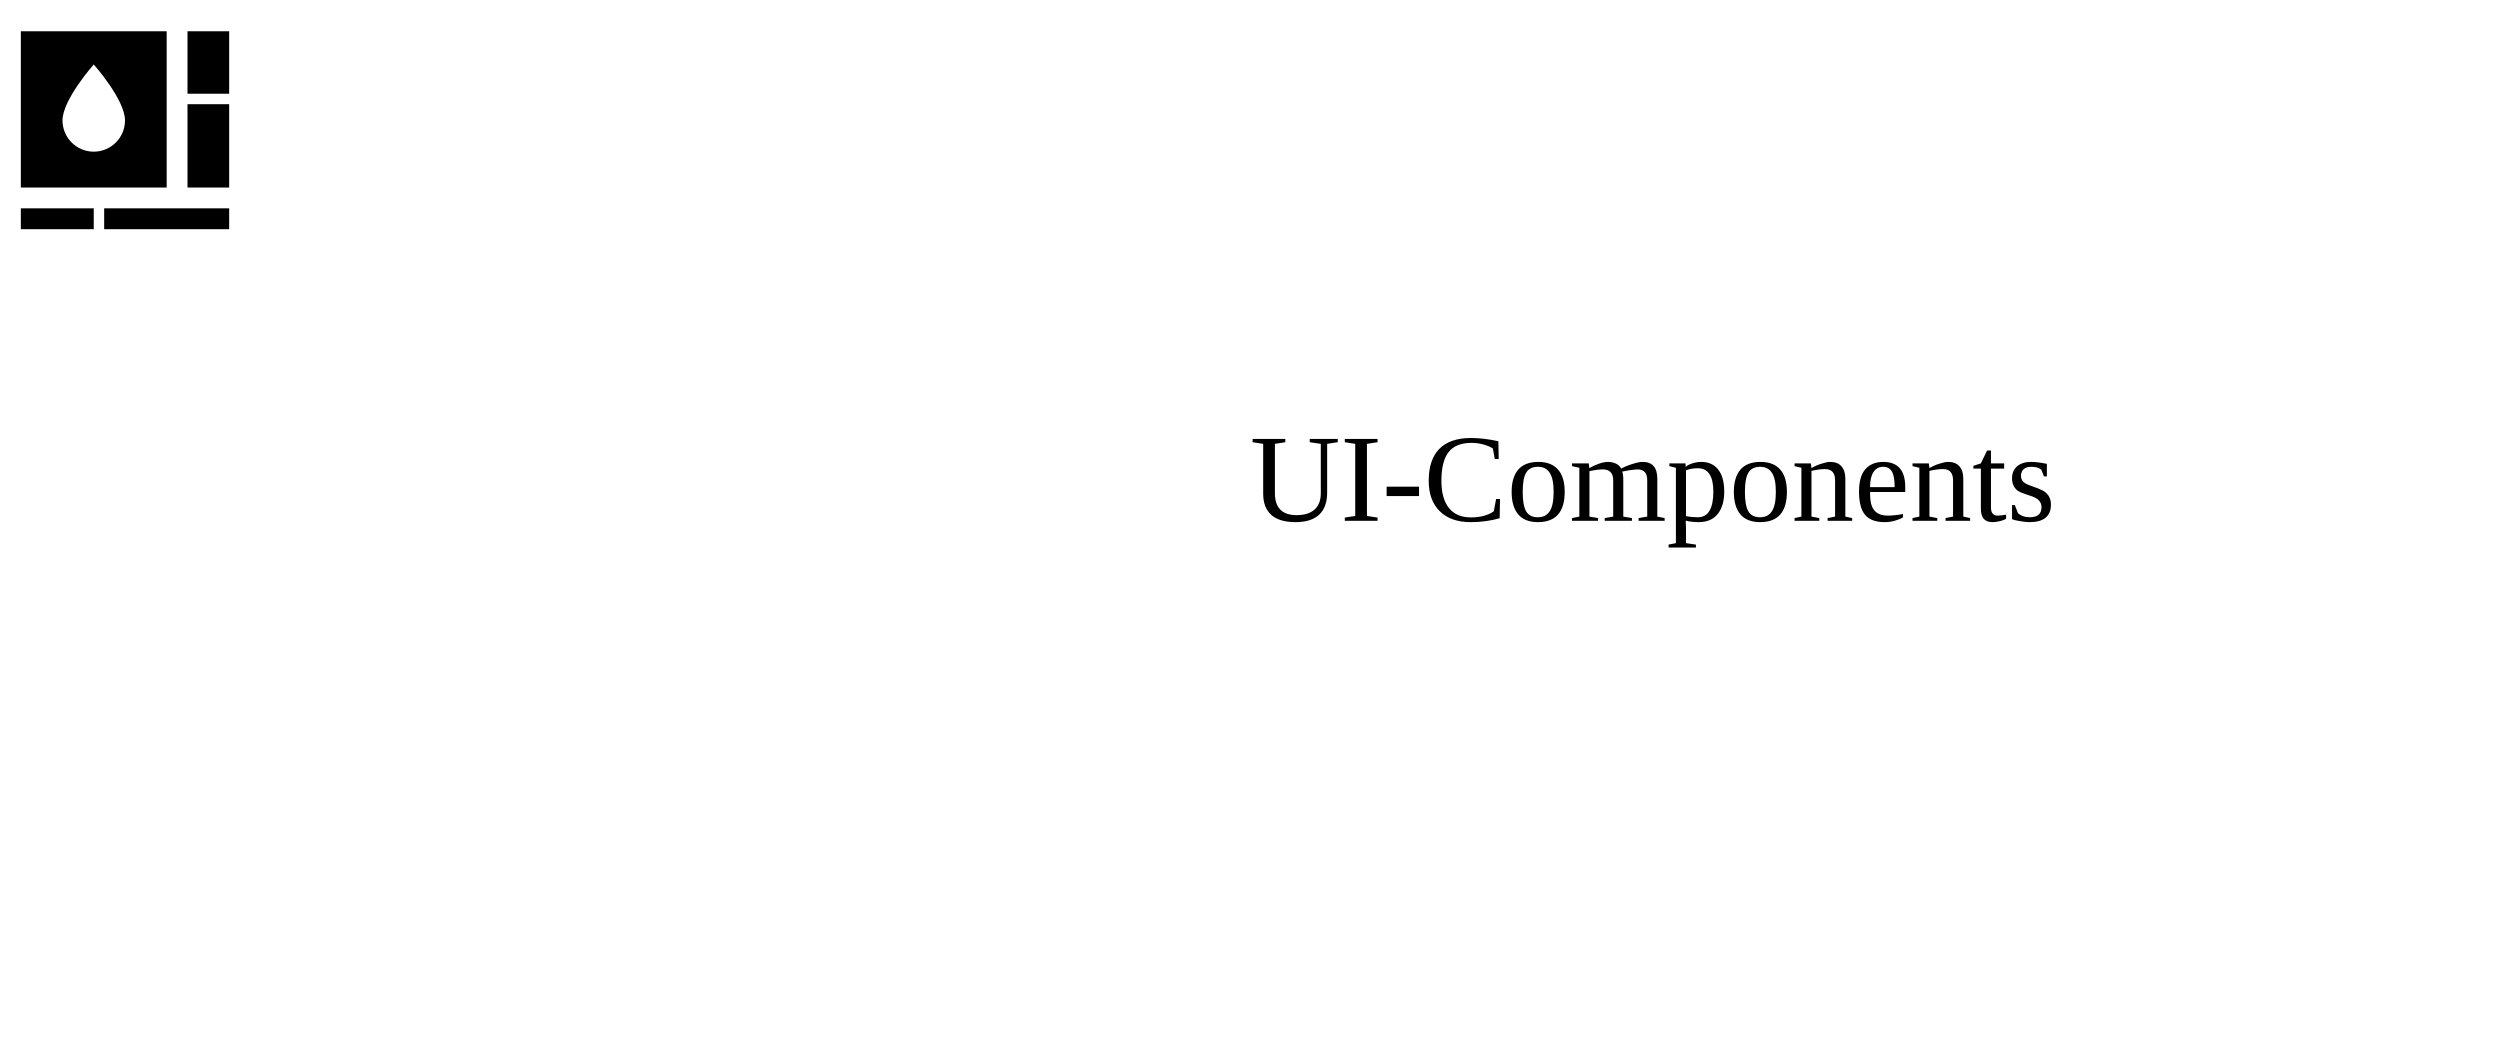
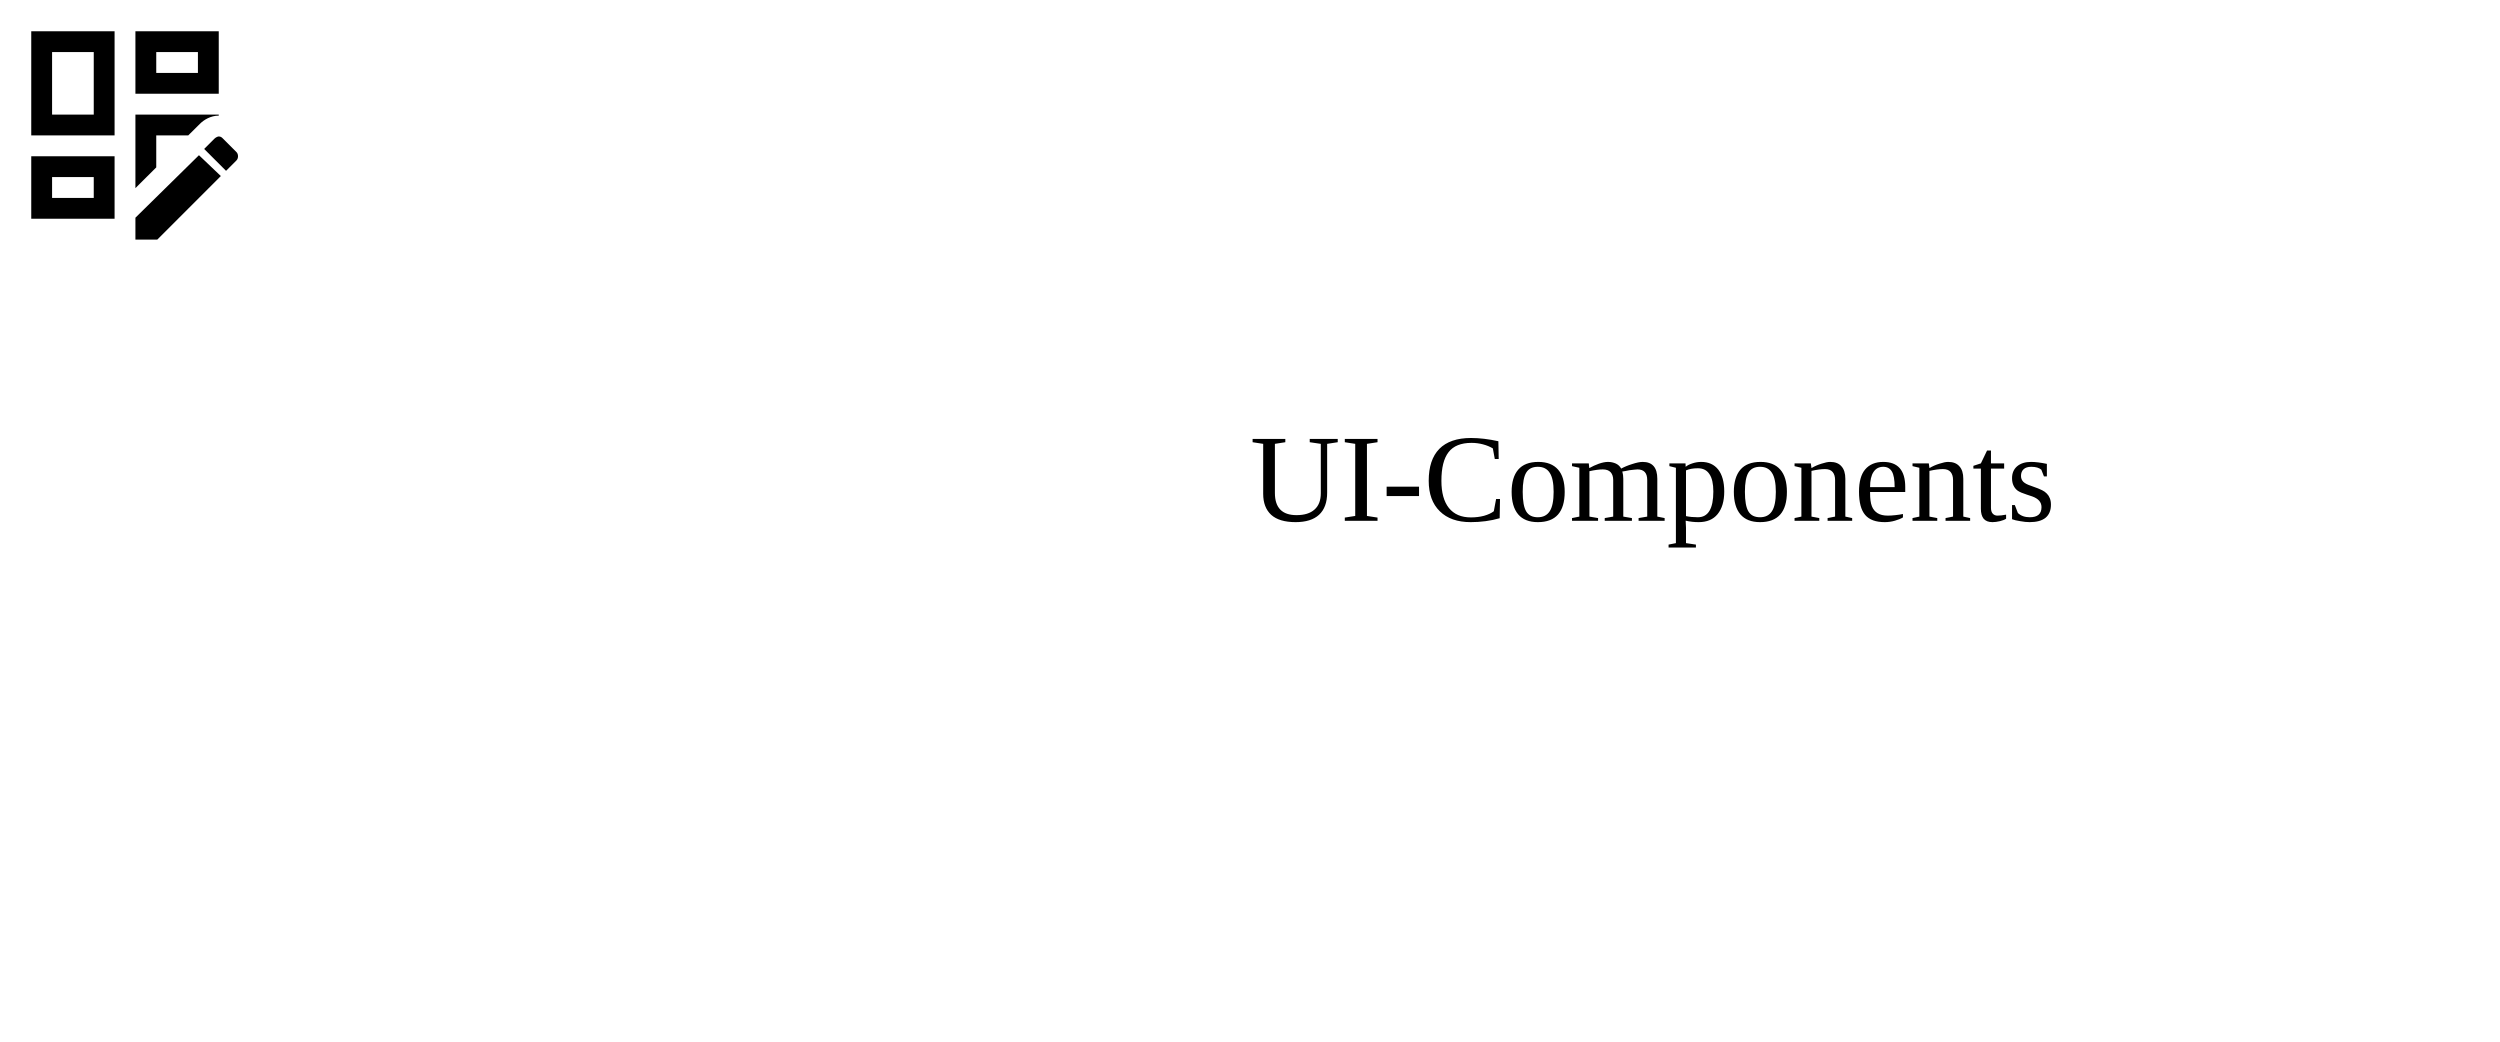
<svg xmlns="http://www.w3.org/2000/svg" width="100%" height="100%" viewBox="0 0 240 100">
  <g id="ui-components">
-     <path class="module-icon" d="M22 22H10v-2h12v2M2 22v-2h7v2H2m16-4v-8h4v8h-4m0-15h4v6h-4V3M2 18V3h14v15H2m7-3.44a3 3 0 0 0 3-3c0-2-3-5.37-3-5.37s-3 3.37-3 5.37a3 3 0 0 0 3 3z" fill="currentColor" />
+     <path class="module-icon" fill="currentColor" d="M21 13.1c-.1 0-.3.1-.4.2l-1 1l2.1 2.1l1-1c.2-.2.2-.6 0-.8l-1.3-1.3c-.1-.1-.2-.2-.4-.2m-1.9 1.8l-6.1 6V23h2.1l6.1-6.1l-2.1-2M21 3h-8v6h8V3m-2 4h-4V5h4v2m-6 11.06V11h8v.1c-.76 0-1.43.4-1.81.79L18.07 13H15v3.07l-2 1.99M11 3H3v10h8V3m-2 8H5V5h4v6m2 9.06V15H3v6h8v-.94M9 19H5v-2h4v2Z" />
    <text class="module-name" x="120px" y="50px" fill="currentColor">
      <tspan>UI-Components</tspan>
    </text>
  </g>
</svg>
